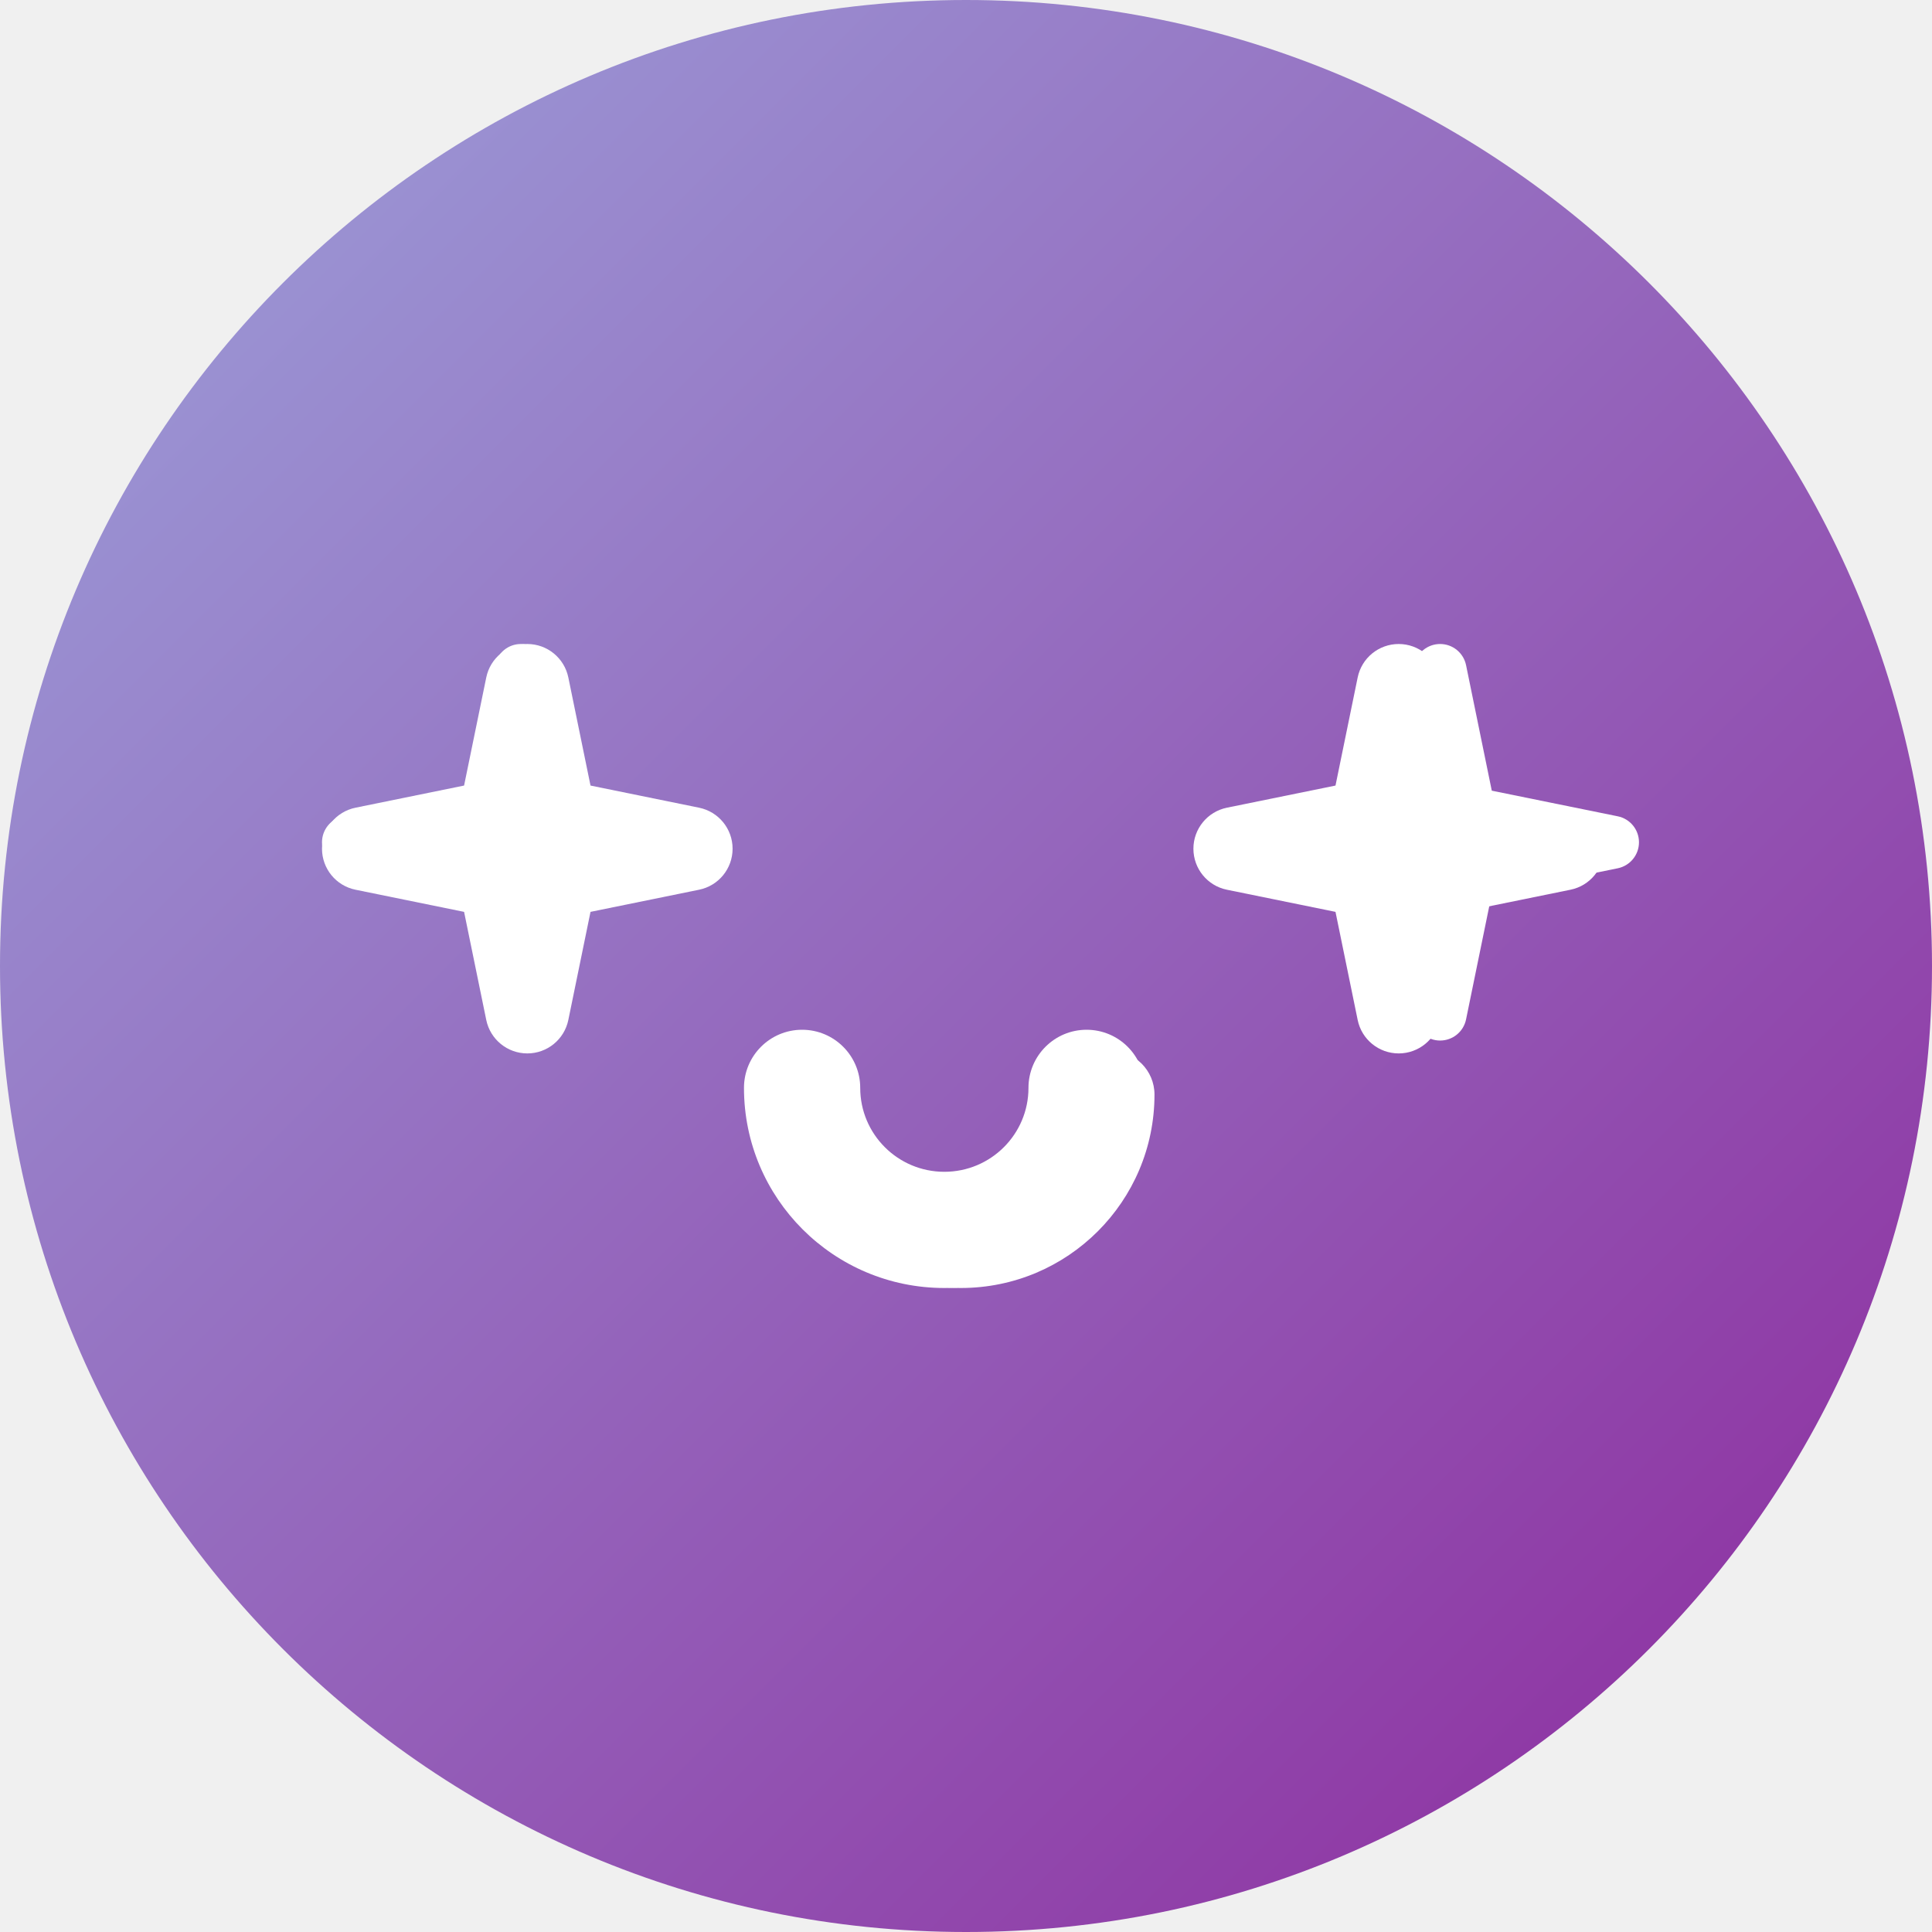
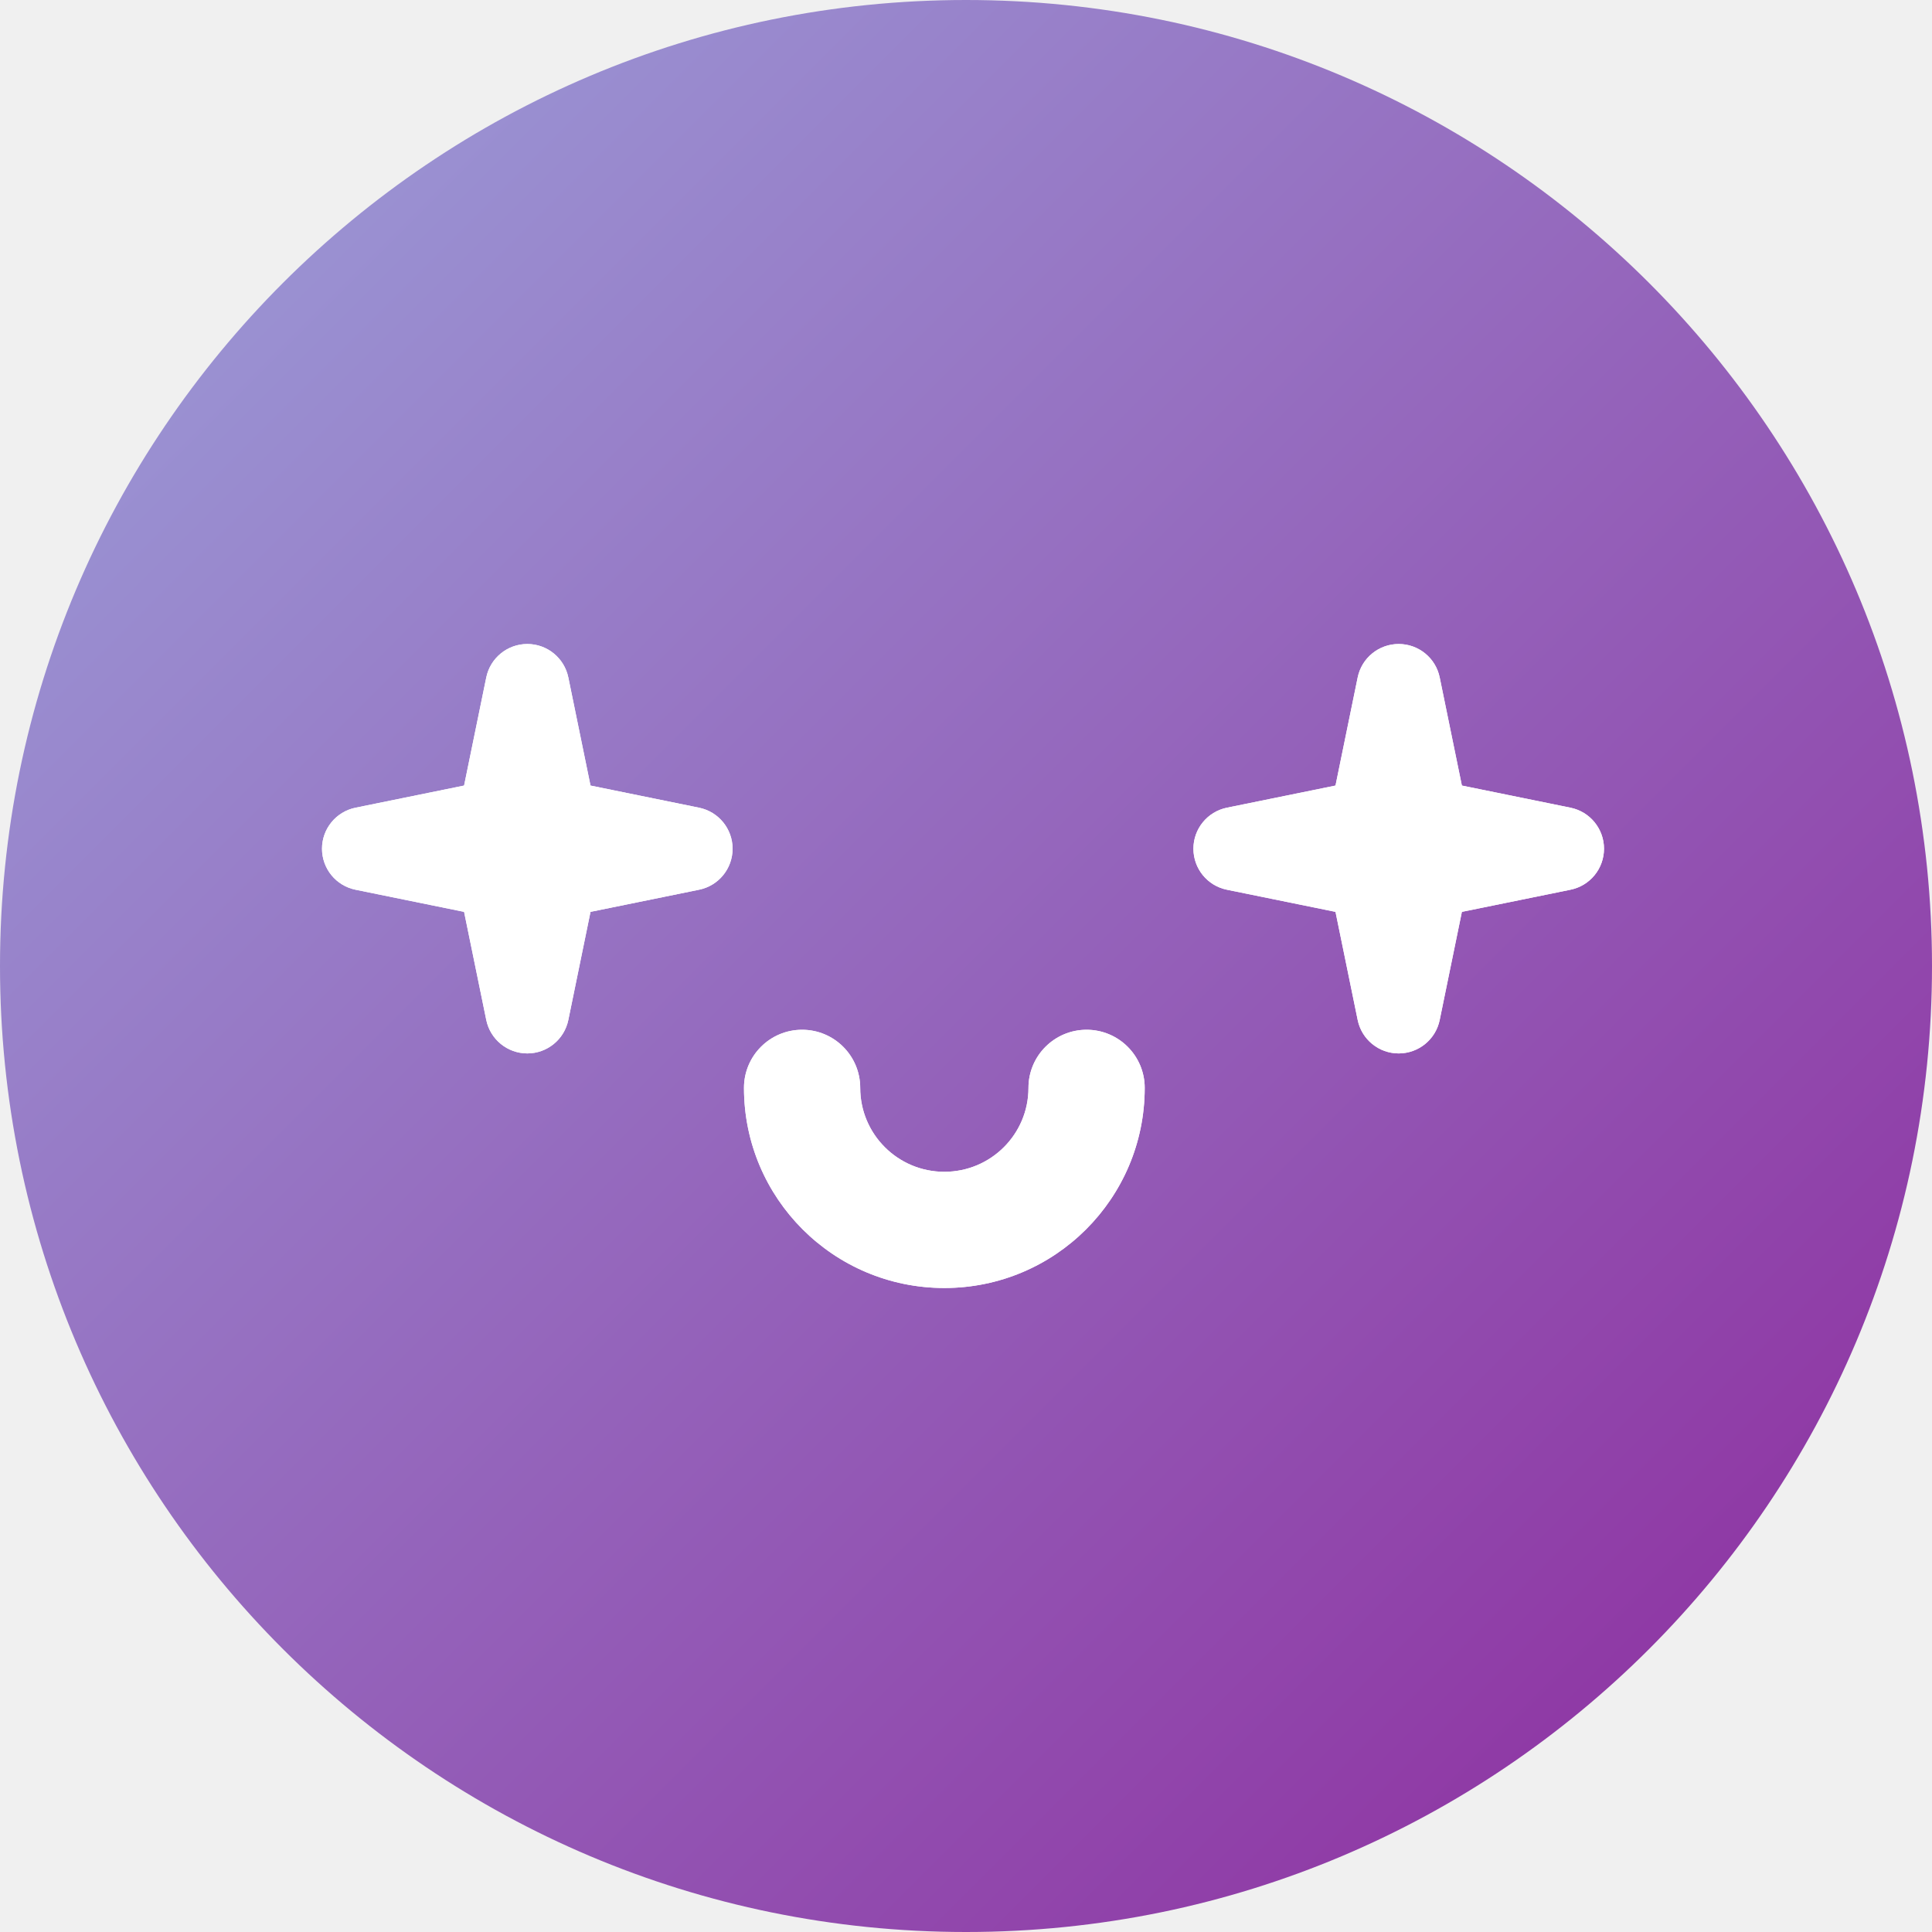
<svg xmlns="http://www.w3.org/2000/svg" width="48" height="48" viewBox="0 0 48 48" fill="none">
-   <rect width="48" height="48" rx="24" fill="url(#paint0_radial_123_2490)" />
+   <rect width="48" height="48" rx="24" fill="url(#paint0_radial_127_2206)" />
  <path fill-rule="evenodd" clip-rule="evenodd" d="M13.101 16C13.595 16 14.02 16.347 14.12 16.831L14.671 19.517L17.368 20.067C17.853 20.166 18.201 20.592 18.201 21.086C18.201 21.581 17.853 22.007 17.368 22.105L14.671 22.655L14.12 25.341C14.02 25.825 13.595 26.172 13.101 26.172C12.607 26.172 12.181 25.825 12.081 25.341L11.53 22.655L8.833 22.105C8.348 22.007 8 21.581 8 21.086C8 20.592 8.348 20.166 8.833 20.067L11.53 19.517L12.081 16.831C12.181 16.347 12.607 16 13.101 16Z" fill="white" />
  <path fill-rule="evenodd" clip-rule="evenodd" d="M34.75 16C35.244 16 35.67 16.347 35.769 16.831L36.32 19.517L39.018 20.067C39.503 20.166 39.851 20.592 39.851 21.086C39.851 21.581 39.503 22.007 39.018 22.105L36.32 22.655L35.769 25.341C35.67 25.825 35.244 26.172 34.75 26.172C34.256 26.172 33.83 25.825 33.731 25.341L33.18 22.655L30.482 22.105C29.998 22.007 29.65 21.581 29.65 21.086C29.65 20.592 29.998 20.166 30.482 20.067L33.18 19.517L33.731 16.831C33.83 16.347 34.256 16 34.75 16Z" fill="white" />
  <path fill-rule="evenodd" clip-rule="evenodd" d="M18.484 27.028C18.484 26.23 19.131 25.584 19.928 25.584C20.725 25.584 21.372 26.23 21.372 27.028C21.372 28.178 22.306 29.113 23.462 29.113C24.618 29.113 25.552 28.178 25.552 27.028C25.552 26.23 26.199 25.584 26.996 25.584C27.793 25.584 28.44 26.23 28.44 27.028C28.44 29.776 26.21 32 23.462 32C20.714 32 18.484 29.776 18.484 27.028Z" fill="white" />
-   <path d="M12.941 16.658L13.668 20.202L17.224 20.926L13.668 21.651L12.941 25.194L12.215 21.651L8.658 20.926L12.215 20.202L12.941 16.658Z" fill="white" />
-   <path fill-rule="evenodd" clip-rule="evenodd" d="M12.941 16C13.254 16 13.524 16.22 13.586 16.526L14.226 19.644L17.356 20.281C17.663 20.343 17.883 20.613 17.883 20.926C17.883 21.239 17.663 21.509 17.356 21.572L14.226 22.209L13.586 25.326C13.524 25.633 13.254 25.852 12.941 25.852C12.629 25.852 12.359 25.633 12.296 25.326L11.657 22.209L8.527 21.572C8.22 21.509 8 21.239 8 20.926C8 20.613 8.22 20.343 8.527 20.281L11.657 19.644L12.296 16.526C12.359 16.22 12.629 16 12.941 16ZM12.941 19.935L12.86 20.334C12.807 20.593 12.604 20.794 12.346 20.847L11.958 20.926L12.346 21.005C12.604 21.058 12.807 21.26 12.86 21.518L12.941 21.917L13.023 21.518C13.076 21.26 13.278 21.058 13.537 21.005L13.925 20.926L13.537 20.847C13.278 20.794 13.076 20.593 13.023 20.334L12.941 19.935Z" fill="white" />
-   <path d="M35.779 16.658L36.506 20.202L40.062 20.926L36.506 21.651L35.779 25.194L35.052 21.651L31.496 20.926L35.052 20.202L35.779 16.658Z" fill="white" />
-   <path fill-rule="evenodd" clip-rule="evenodd" d="M35.779 16C36.092 16 36.361 16.22 36.424 16.526L37.063 19.644L40.193 20.281C40.5 20.343 40.72 20.613 40.72 20.926C40.72 21.239 40.5 21.509 40.193 21.572L37.063 22.209L36.424 25.326C36.361 25.633 36.092 25.852 35.779 25.852C35.466 25.852 35.197 25.633 35.134 25.326L34.495 22.209L31.365 21.572C31.058 21.509 30.838 21.239 30.838 20.926C30.838 20.613 31.058 20.343 31.365 20.281L34.495 19.644L35.134 16.526C35.197 16.22 35.466 16 35.779 16ZM35.779 19.935L35.697 20.334C35.644 20.593 35.442 20.794 35.184 20.847L34.795 20.926L35.184 21.005C35.442 21.058 35.644 21.26 35.697 21.518L35.779 21.917L35.861 21.518C35.914 21.26 36.116 21.058 36.374 21.005L36.763 20.926L36.374 20.847C36.116 20.794 35.914 20.593 35.861 20.334L35.779 19.935Z" fill="white" />
-   <path d="M19.718 27.194C19.718 29.485 21.577 31.341 23.871 31.341C26.166 31.341 28.025 29.485 28.025 27.194C28.025 26.96 27.834 26.769 27.599 26.769C27.364 26.769 27.173 26.96 27.173 27.194C27.173 29.015 25.695 30.491 23.871 30.491C22.048 30.491 20.57 29.015 20.57 27.194C20.57 26.96 20.379 26.769 20.144 26.769C19.909 26.769 19.718 26.96 19.718 27.194Z" fill="white" />
-   <path fill-rule="evenodd" clip-rule="evenodd" d="M19.059 27.194C19.059 26.596 19.545 26.11 20.144 26.11C20.742 26.11 21.228 26.596 21.228 27.194C21.228 28.65 22.411 29.832 23.872 29.832C25.332 29.832 26.515 28.65 26.515 27.194C26.515 26.596 27.001 26.11 27.599 26.11C28.198 26.11 28.683 26.596 28.683 27.194C28.683 29.849 26.528 32 23.872 32C21.215 32 19.059 29.849 19.059 27.194Z" fill="white" />
+   <path fill-rule="evenodd" clip-rule="evenodd" d="M13.101 16C13.595 16 14.02 16.347 14.12 16.831L14.671 19.517L17.368 20.067C17.853 20.166 18.201 20.592 18.201 21.086C18.201 21.581 17.853 22.007 17.368 22.105L14.671 22.655L14.12 25.341C14.02 25.825 13.595 26.172 13.101 26.172C12.607 26.172 12.181 25.825 12.081 25.341L11.53 22.655L8.833 22.105C8.348 22.007 8 21.581 8 21.086C8 20.592 8.348 20.166 8.833 20.067L11.53 19.517L12.081 16.831C12.181 16.347 12.607 16 13.101 16Z" fill="white" />
+   <path fill-rule="evenodd" clip-rule="evenodd" d="M34.75 16C35.244 16 35.67 16.347 35.769 16.831L36.32 19.517L39.018 20.067C39.503 20.166 39.851 20.592 39.851 21.086C39.851 21.581 39.503 22.007 39.018 22.105L36.32 22.655L35.769 25.341C35.67 25.825 35.244 26.172 34.75 26.172C34.256 26.172 33.83 25.825 33.731 25.341L33.18 22.655L30.482 22.105C29.998 22.007 29.65 21.581 29.65 21.086C29.65 20.592 29.998 20.166 30.482 20.067L33.18 19.517L33.731 16.831C33.83 16.347 34.256 16 34.75 16Z" fill="white" />
+   <path fill-rule="evenodd" clip-rule="evenodd" d="M18.484 27.028C18.484 26.23 19.131 25.584 19.928 25.584C20.725 25.584 21.372 26.23 21.372 27.028C21.372 28.178 22.306 29.113 23.462 29.113C24.618 29.113 25.552 28.178 25.552 27.028C25.552 26.23 26.199 25.584 26.996 25.584C27.793 25.584 28.44 26.23 28.44 27.028C28.44 29.776 26.21 32 23.462 32C20.714 32 18.484 29.776 18.484 27.028Z" fill="white" />
  <defs>
-     <radialGradient id="paint0_radial_123_2490" cx="0" cy="0" r="1" gradientUnits="userSpaceOnUse" gradientTransform="rotate(45) scale(67.8823 37090.2)">
+     <radialGradient id="paint0_radial_127_2206" cx="0" cy="0" r="1" gradientUnits="userSpaceOnUse" gradientTransform="rotate(45) scale(67.8823 37090.2)">
      <stop stop-color="#9CA3DB" />
      <stop offset="1" stop-color="#8D279C" />
    </radialGradient>
  </defs>
</svg>
